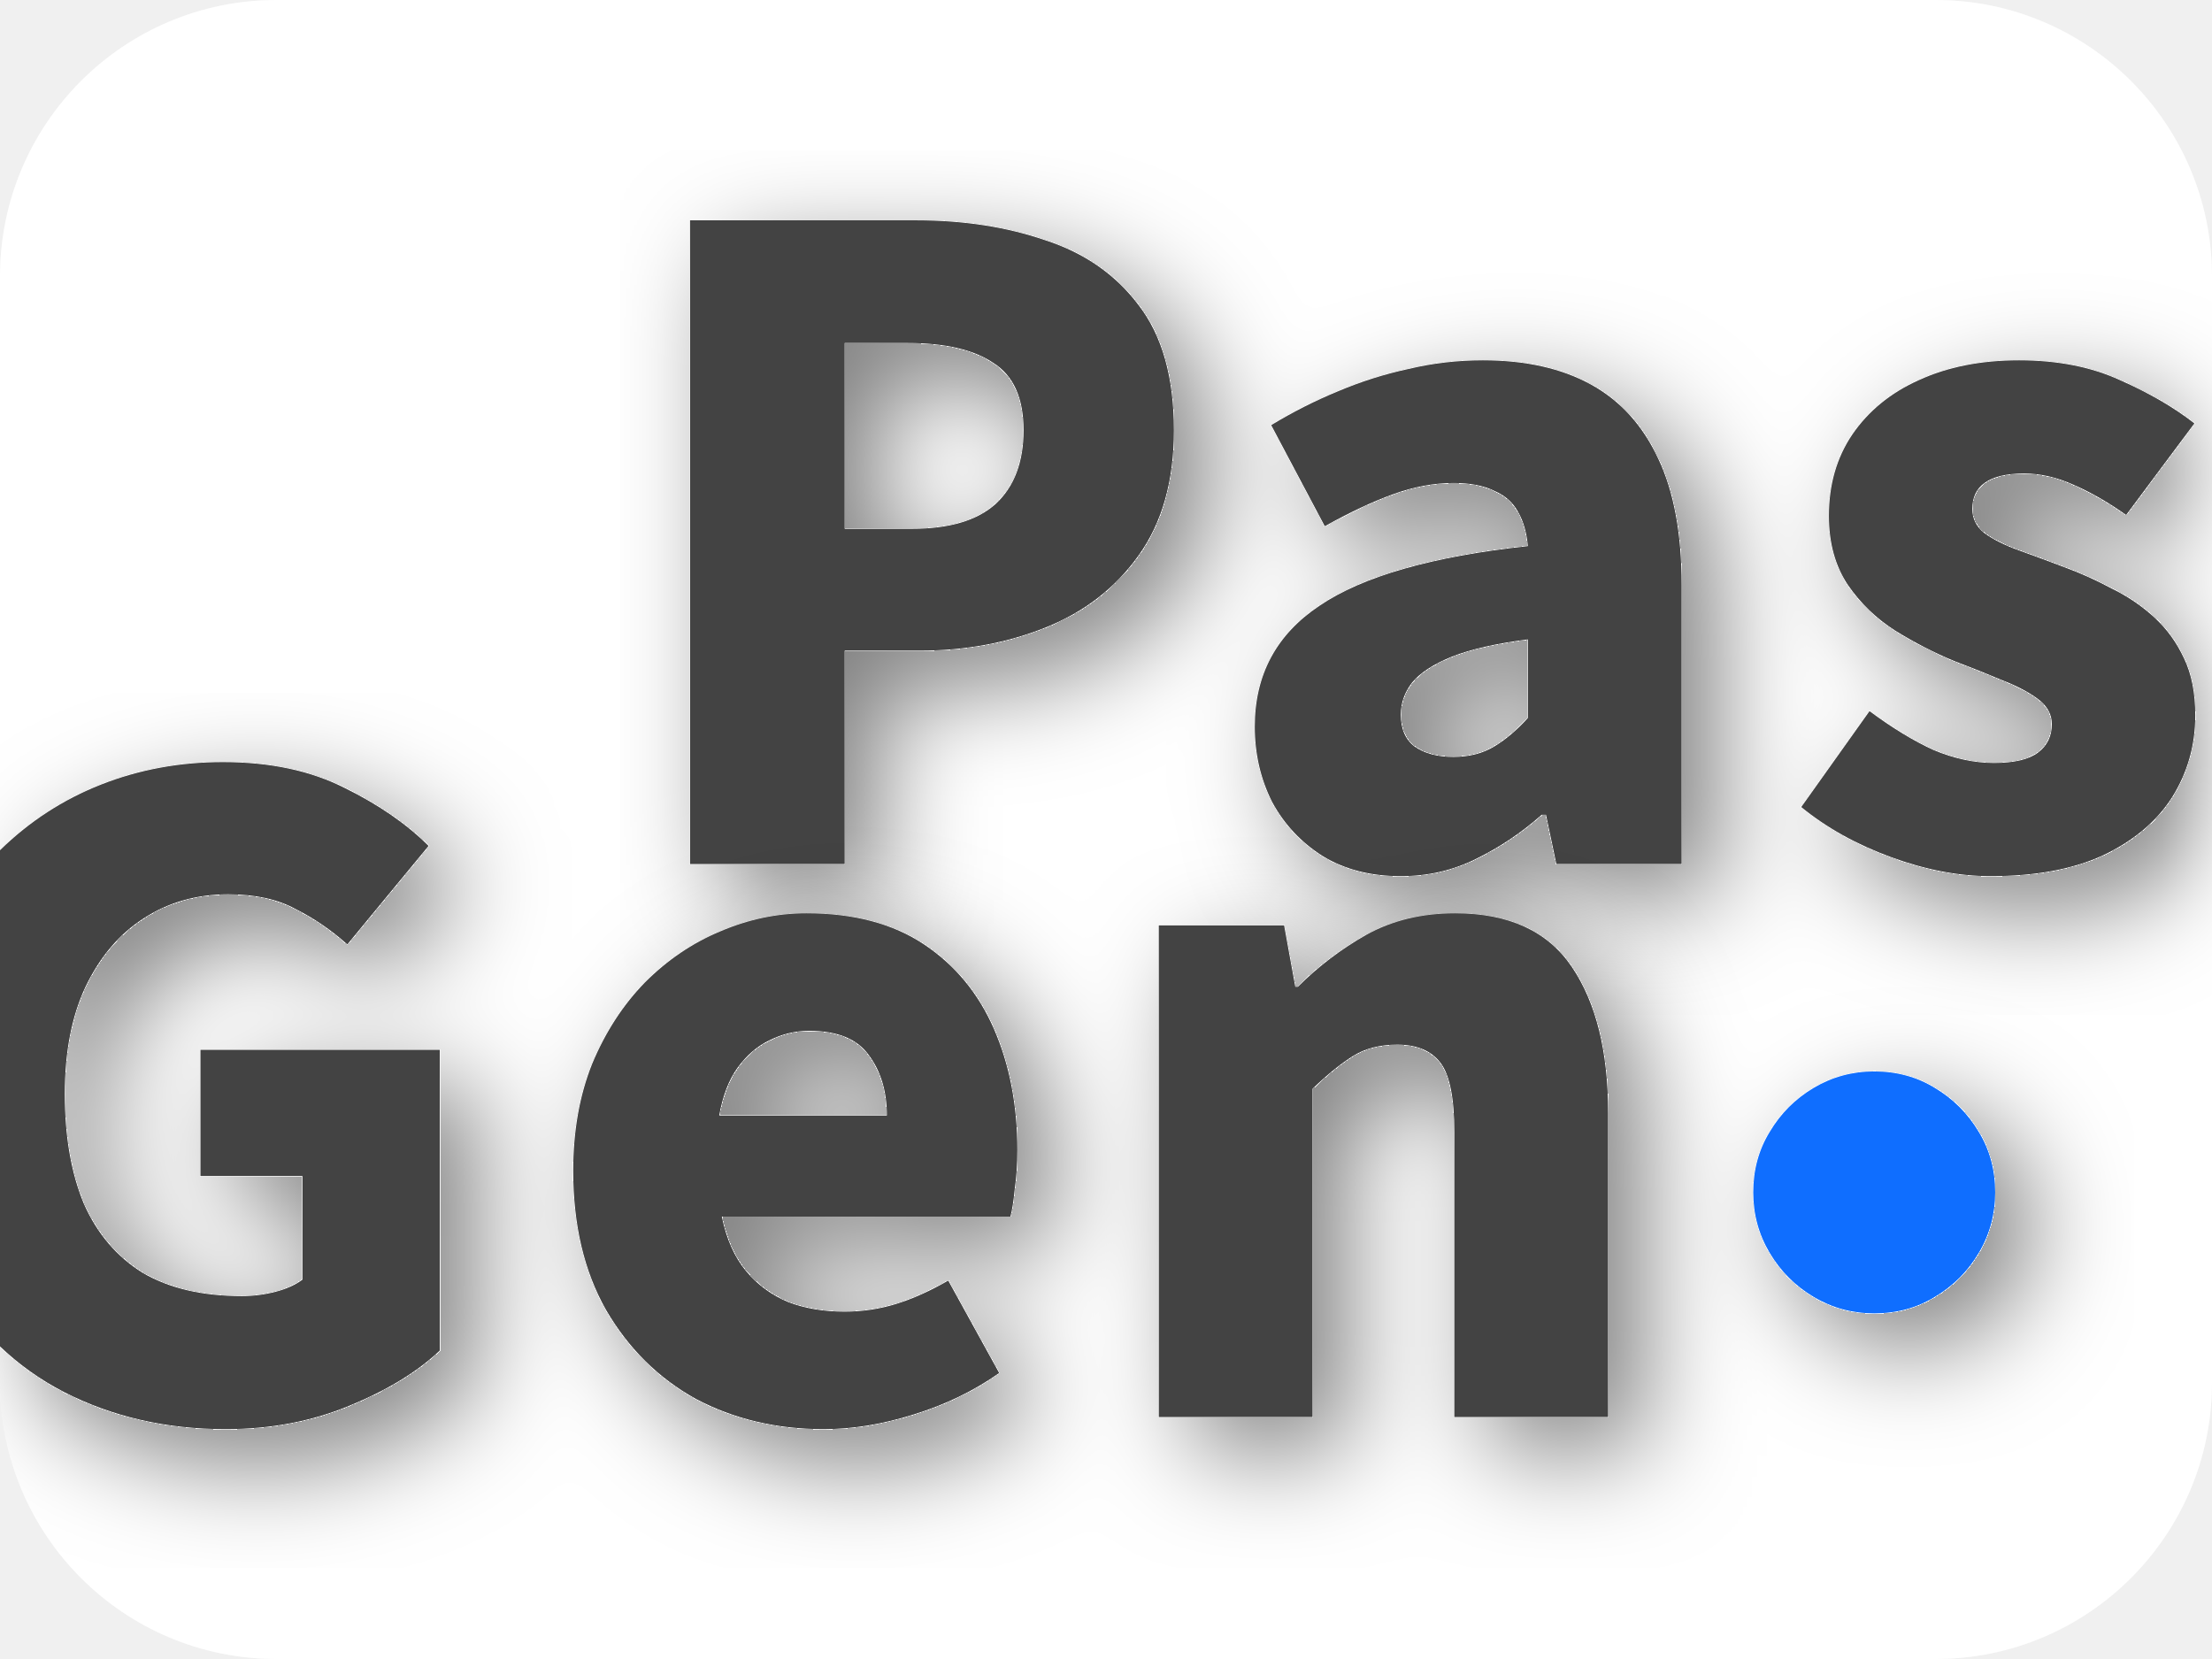
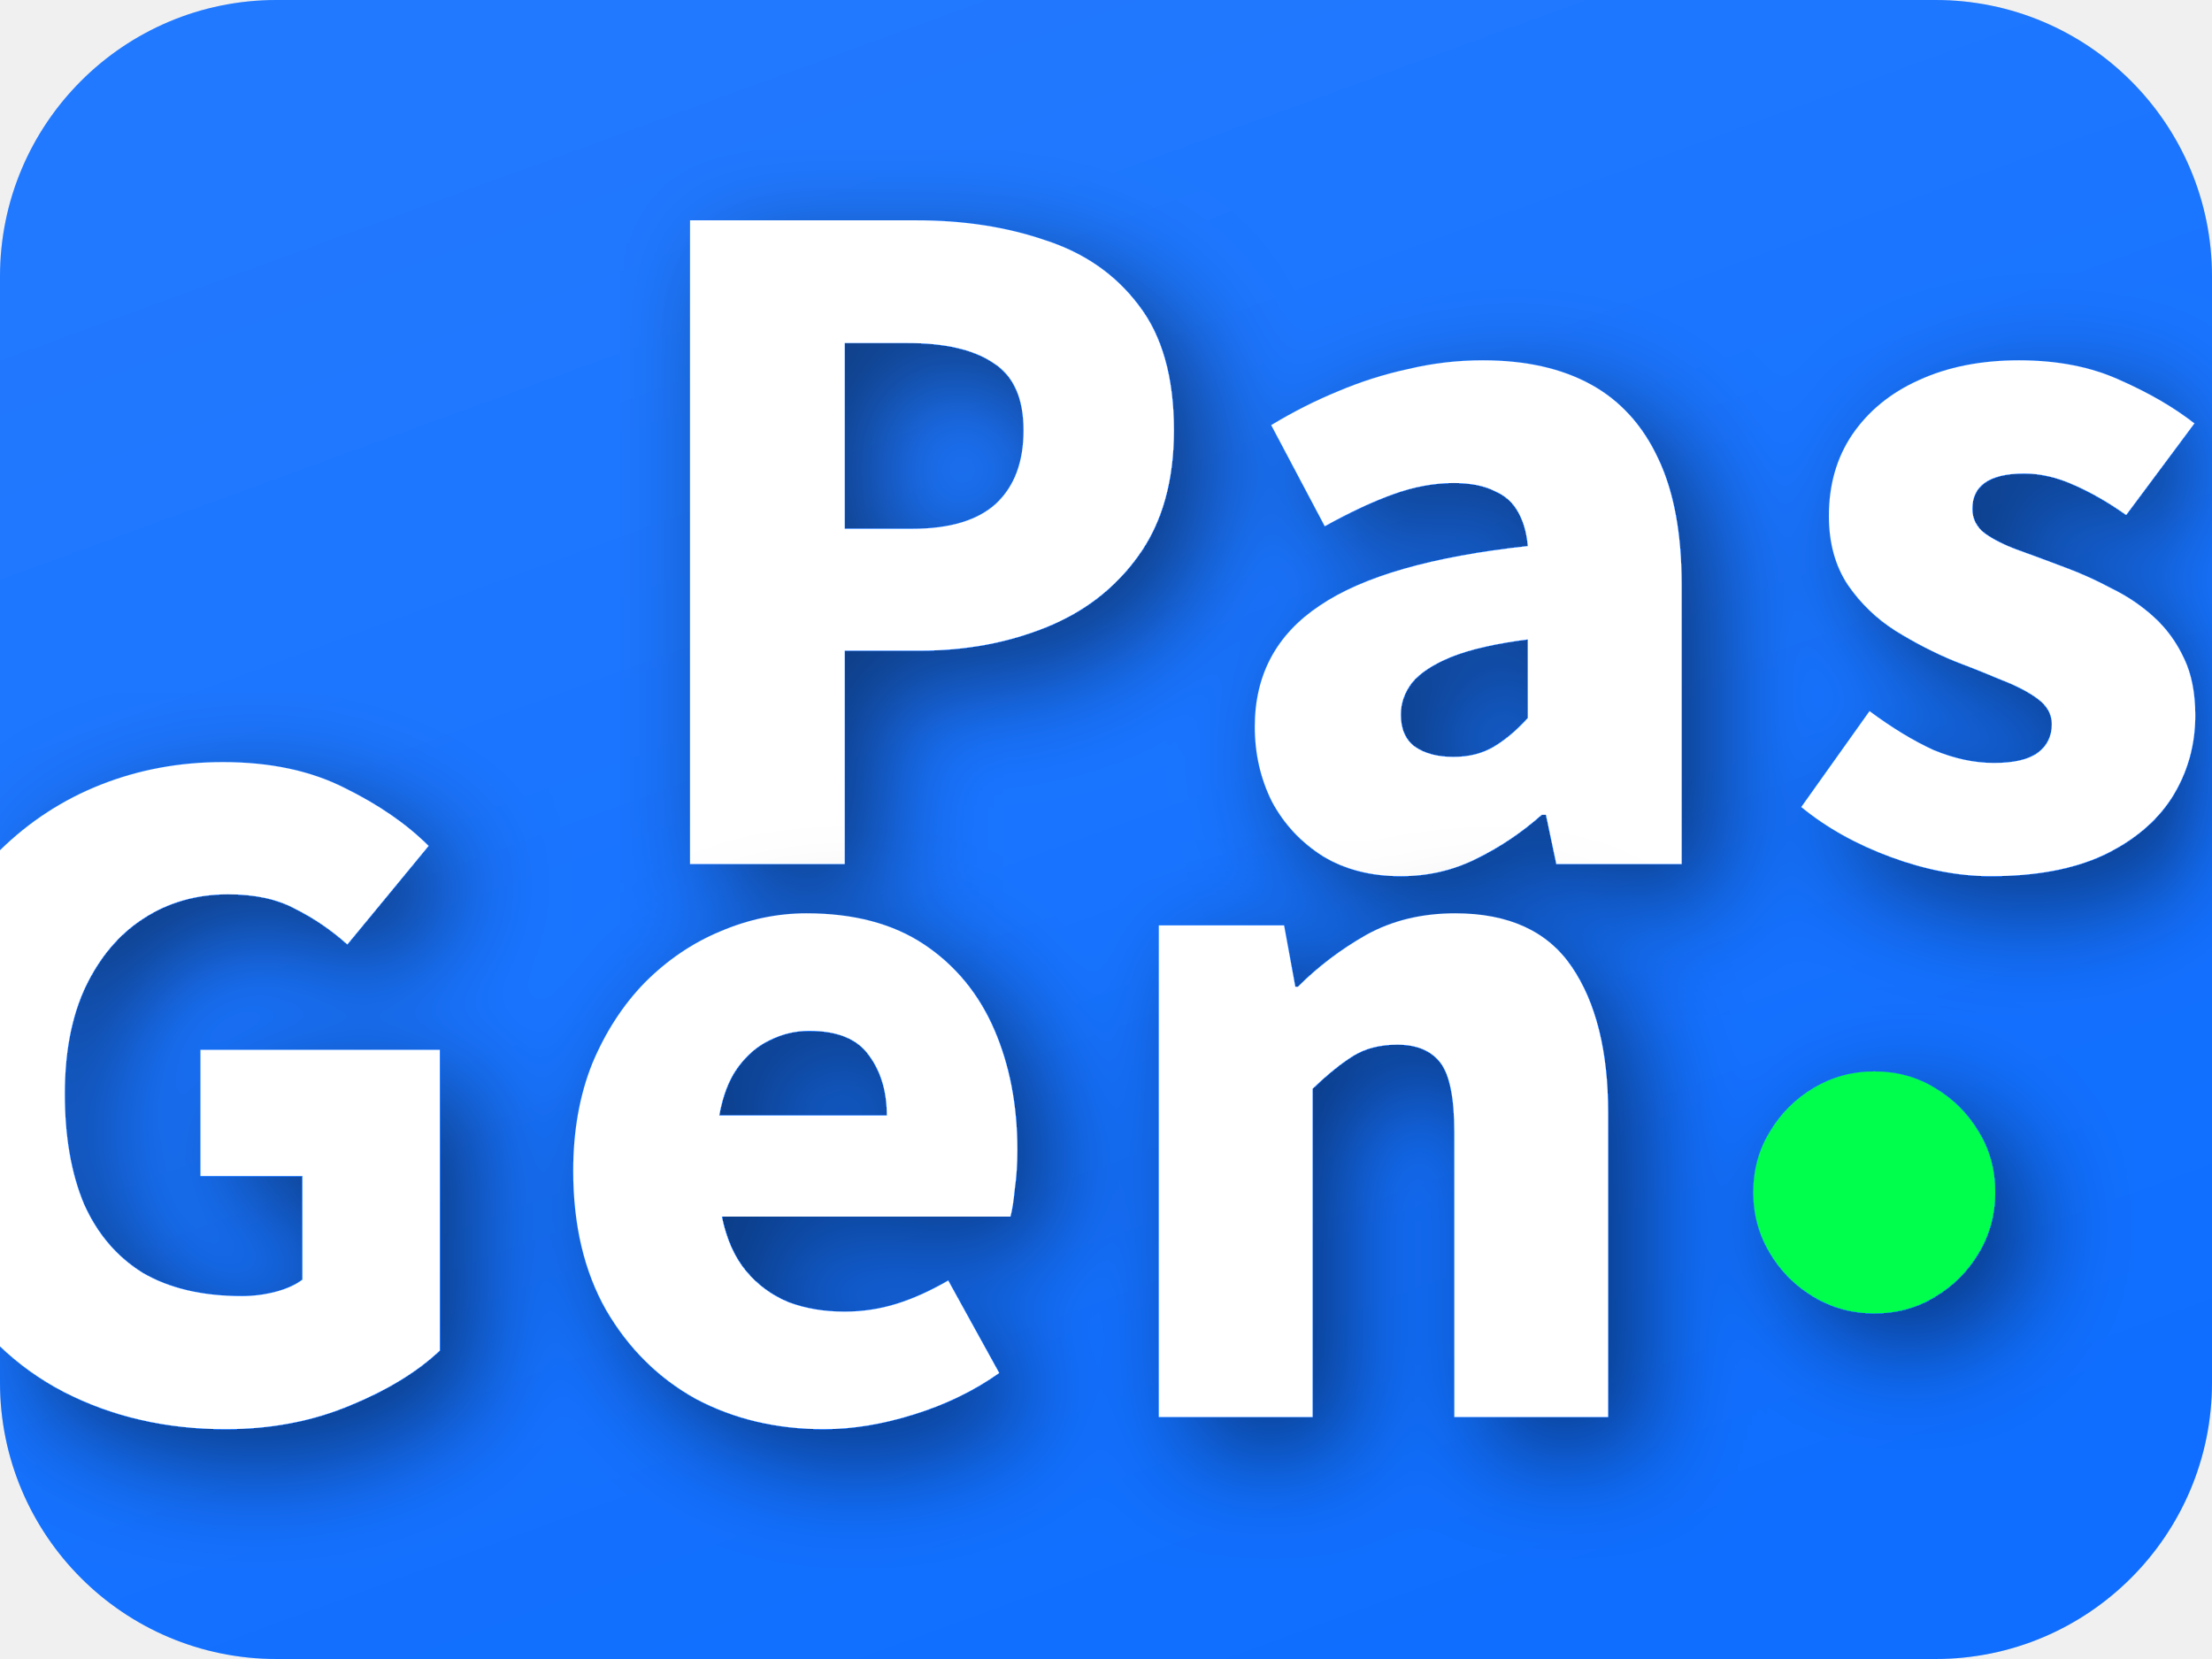
<svg xmlns="http://www.w3.org/2000/svg" width="64" height="48" viewBox="0 0 64 48" fill="none">
-   <g id="Frame 4" clip-path="url(#clip0_122_1725)">
-     <rect id="Background / soft spectral gradient" width="64" height="48" rx="8" fill="white" />
-     <rect id="Background / soft spectral gradient_2" width="64" height="48" rx="8" fill="white" fill-opacity="0.2" />
-     <mask id="mask0_122_1725" style="mask-type:luminance" maskUnits="userSpaceOnUse" x="0" y="0" width="64" height="48">
-       <rect id="åè§ç©å½¢èç" width="64" height="48" rx="8" fill="white" />
+   <g clip-path="url(#clip0_192_299)">
+     <rect width="64" height="48" rx="8" fill="url(#paint0_linear_192_299)" />
+     <rect width="64" height="48" rx="8" fill="#0F6EFF" fill-opacity="0.2" />
+     <mask id="mask0_192_299" style="mask-type:luminance" maskUnits="userSpaceOnUse" x="0" y="0" width="64" height="48">
+       <rect width="64" height="48" rx="8" fill="white" />
    </mask>
-     <g mask="url(#mask0_122_1725)">
-       <g id="Group 3">
-         <g id="Group 5" filter="url(#filter1_d_122_1725)">
-           <path id="25 / P" d="M19.965 25V6.375H26.515C27.882 6.375 29.124 6.567 30.24 6.95C31.374 7.317 32.274 7.942 32.94 8.825C33.624 9.708 33.965 10.917 33.965 12.45C33.965 13.917 33.624 15.125 32.94 16.075C32.274 17.008 31.382 17.7 30.265 18.15C29.149 18.6 27.932 18.825 26.615 18.825H24.44V25H19.965ZM24.44 15.3H26.39C27.474 15.3 28.282 15.058 28.815 14.575C29.349 14.075 29.615 13.367 29.615 12.45C29.615 11.517 29.324 10.867 28.74 10.5C28.174 10.117 27.349 9.925 26.265 9.925H24.44V15.3Z" fill="#434343" />
-           <path id="26 / a" d="M40.53 25.35C39.663 25.35 38.913 25.158 38.28 24.775C37.647 24.375 37.155 23.85 36.805 23.2C36.471 22.533 36.305 21.808 36.305 21.025C36.305 19.525 36.93 18.358 38.18 17.525C39.43 16.675 41.438 16.1 44.205 15.8C44.172 15.417 44.08 15.092 43.93 14.825C43.78 14.542 43.547 14.333 43.23 14.2C42.93 14.05 42.538 13.975 42.055 13.975C41.488 13.975 40.905 14.083 40.305 14.3C39.705 14.517 39.047 14.825 38.33 15.225L36.78 12.3C37.413 11.917 38.055 11.592 38.705 11.325C39.371 11.042 40.055 10.825 40.755 10.675C41.455 10.508 42.172 10.425 42.905 10.425C44.138 10.425 45.18 10.658 46.03 11.125C46.88 11.592 47.53 12.308 47.98 13.275C48.43 14.225 48.655 15.442 48.655 16.925V25H45.03L44.73 23.575H44.605C44.022 24.092 43.388 24.517 42.705 24.85C42.038 25.183 41.313 25.35 40.53 25.35ZM42.055 21.9C42.505 21.9 42.897 21.8 43.23 21.6C43.563 21.4 43.888 21.125 44.205 20.775V18.5C43.288 18.617 42.555 18.783 42.005 19C41.471 19.217 41.088 19.467 40.855 19.75C40.638 20.033 40.53 20.342 40.53 20.675C40.53 21.092 40.663 21.4 40.93 21.6C41.213 21.8 41.588 21.9 42.055 21.9Z" fill="#434343" />
-           <path id="27 / s" d="M57.591 25.35C56.674 25.35 55.716 25.167 54.716 24.8C53.716 24.433 52.849 23.95 52.116 23.35L54.091 20.575C54.741 21.058 55.358 21.433 55.941 21.7C56.541 21.95 57.124 22.075 57.691 22.075C58.274 22.075 58.699 21.975 58.966 21.775C59.233 21.575 59.366 21.3 59.366 20.95C59.366 20.667 59.233 20.425 58.966 20.225C58.699 20.025 58.349 19.842 57.916 19.675C57.483 19.492 57.024 19.308 56.541 19.125C55.974 18.892 55.408 18.6 54.841 18.25C54.291 17.9 53.833 17.458 53.466 16.925C53.099 16.375 52.916 15.708 52.916 14.925C52.916 14.025 53.141 13.242 53.591 12.575C54.058 11.892 54.699 11.367 55.516 11C56.349 10.617 57.316 10.425 58.416 10.425C59.533 10.425 60.508 10.617 61.341 11C62.174 11.367 62.891 11.783 63.491 12.25L61.516 14.9C60.999 14.533 60.491 14.242 59.991 14.025C59.508 13.808 59.033 13.7 58.566 13.7C58.049 13.7 57.666 13.792 57.416 13.975C57.183 14.142 57.066 14.392 57.066 14.725C57.066 15.008 57.183 15.242 57.416 15.425C57.666 15.608 57.999 15.775 58.416 15.925C58.833 16.075 59.283 16.242 59.766 16.425C60.216 16.592 60.658 16.792 61.091 17.025C61.541 17.242 61.949 17.517 62.316 17.85C62.683 18.183 62.974 18.583 63.191 19.05C63.408 19.5 63.516 20.05 63.516 20.7C63.516 21.567 63.291 22.358 62.841 23.075C62.391 23.775 61.724 24.333 60.841 24.75C59.974 25.15 58.891 25.35 57.591 25.35Z" fill="#434343" />
-         </g>
-         <g id="Group 4" filter="url(#filter2_d_122_1725)">
-           <path id="30 / G" d="M6.525 41.35C4.808 41.35 3.25 40.992 1.85 40.275C0.467 39.558 -0.642 38.492 -1.475 37.075C-2.292 35.658 -2.7 33.9 -2.7 31.8C-2.7 30.25 -2.458 28.875 -1.975 27.675C-1.492 26.458 -0.833 25.433 2.83122e-07 24.6C0.85 23.767 1.825 23.133 2.925 22.7C4.025 22.267 5.2 22.05 6.45 22.05C7.817 22.05 8.992 22.3 9.975 22.8C10.958 23.283 11.767 23.842 12.4 24.475L10.05 27.325C9.583 26.908 9.083 26.567 8.55 26.3C8.033 26.017 7.383 25.875 6.6 25.875C5.683 25.875 4.867 26.108 4.15 26.575C3.45 27.025 2.892 27.683 2.475 28.55C2.075 29.4 1.875 30.433 1.875 31.65C1.875 32.883 2.058 33.942 2.425 34.825C2.808 35.692 3.375 36.358 4.125 36.825C4.892 37.275 5.85 37.5 7 37.5C7.333 37.5 7.658 37.458 7.975 37.375C8.292 37.292 8.55 37.175 8.75 37.025V34.025H5.8V30.375H12.725V39.075C12.075 39.692 11.2 40.225 10.1 40.675C9.017 41.125 7.825 41.35 6.525 41.35Z" fill="#434343" />
-           <path id="31 / e" d="M23.835 41.35C22.468 41.35 21.235 41.058 20.135 40.475C19.052 39.875 18.185 39.017 17.535 37.9C16.902 36.783 16.585 35.442 16.585 33.875C16.585 32.725 16.768 31.692 17.135 30.775C17.518 29.858 18.027 29.075 18.66 28.425C19.31 27.775 20.035 27.283 20.835 26.95C21.652 26.6 22.485 26.425 23.335 26.425C24.702 26.425 25.835 26.725 26.735 27.325C27.635 27.925 28.31 28.742 28.76 29.775C29.21 30.808 29.435 31.975 29.435 33.275C29.435 33.675 29.41 34.05 29.36 34.4C29.327 34.75 29.285 35.017 29.235 35.2H20.885C21.018 35.85 21.252 36.375 21.585 36.775C21.918 37.175 22.327 37.475 22.81 37.675C23.293 37.858 23.835 37.95 24.435 37.95C24.952 37.95 25.452 37.875 25.935 37.725C26.418 37.575 26.918 37.35 27.435 37.05L28.91 39.725C28.177 40.242 27.352 40.642 26.435 40.925C25.535 41.208 24.668 41.35 23.835 41.35ZM20.81 32.275H25.66C25.66 31.575 25.485 30.992 25.135 30.525C24.802 30.058 24.227 29.825 23.41 29.825C23.01 29.825 22.627 29.917 22.26 30.1C21.91 30.267 21.602 30.533 21.335 30.9C21.085 31.25 20.91 31.708 20.81 32.275Z" fill="#434343" />
-           <path id="32 / n" d="M33.528 41V26.775H37.153L37.477 28.55H37.553C38.136 27.967 38.794 27.467 39.528 27.05C40.278 26.633 41.136 26.425 42.102 26.425C43.653 26.425 44.778 26.942 45.477 27.975C46.178 29.008 46.528 30.417 46.528 32.2V41H42.078V32.75C42.078 31.767 41.944 31.1 41.678 30.75C41.411 30.4 40.994 30.225 40.428 30.225C39.928 30.225 39.502 30.333 39.153 30.55C38.803 30.767 38.411 31.083 37.977 31.5V41H33.528Z" fill="#434343" />
-           <path id="32 / n_2" d="M54.227 31C54.877 31 55.461 31.158 55.977 31.475C56.511 31.792 56.936 32.217 57.252 32.75C57.569 33.267 57.727 33.85 57.727 34.5C57.727 35.133 57.569 35.717 57.252 36.25C56.936 36.783 56.511 37.208 55.977 37.525C55.461 37.842 54.877 38 54.227 38C53.594 38 53.011 37.842 52.477 37.525C51.944 37.208 51.519 36.783 51.203 36.25C50.886 35.717 50.727 35.133 50.727 34.5C50.727 33.85 50.886 33.267 51.203 32.75C51.519 32.217 51.944 31.792 52.477 31.475C53.011 31.158 53.594 31 54.227 31Z" fill="#0F6EFF" />
-         </g>
+     <g mask="url(#mask0_192_299)">
+       <g filter="url(#filter1_d_192_299)">
+         <path d="M19.965 25V6.375H26.515C27.882 6.375 29.124 6.567 30.24 6.95C31.374 7.317 32.274 7.942 32.94 8.825C33.624 9.708 33.965 10.917 33.965 12.45C33.965 13.917 33.624 15.125 32.94 16.075C32.274 17.008 31.382 17.7 30.265 18.15C29.149 18.6 27.932 18.825 26.615 18.825H24.44V25H19.965ZM24.44 15.3H26.39C27.474 15.3 28.282 15.058 28.815 14.575C29.349 14.075 29.615 13.367 29.615 12.45C29.615 11.517 29.324 10.867 28.74 10.5C28.174 10.117 27.349 9.925 26.265 9.925H24.44V15.3Z" fill="white" />
+         <path d="M40.53 25.35C39.663 25.35 38.913 25.158 38.28 24.775C37.647 24.375 37.155 23.85 36.805 23.2C36.471 22.533 36.305 21.808 36.305 21.025C36.305 19.525 36.93 18.358 38.18 17.525C39.43 16.675 41.438 16.1 44.205 15.8C44.172 15.417 44.08 15.092 43.93 14.825C43.78 14.542 43.547 14.333 43.23 14.2C42.93 14.05 42.538 13.975 42.055 13.975C41.488 13.975 40.905 14.083 40.305 14.3C39.705 14.517 39.047 14.825 38.33 15.225L36.78 12.3C37.413 11.917 38.055 11.592 38.705 11.325C39.371 11.042 40.055 10.825 40.755 10.675C41.455 10.508 42.172 10.425 42.905 10.425C44.138 10.425 45.18 10.658 46.03 11.125C46.88 11.592 47.53 12.308 47.98 13.275C48.43 14.225 48.655 15.442 48.655 16.925V25H45.03L44.73 23.575H44.605C44.022 24.092 43.388 24.517 42.705 24.85C42.038 25.183 41.313 25.35 40.53 25.35ZM42.055 21.9C42.505 21.9 42.897 21.8 43.23 21.6C43.563 21.4 43.888 21.125 44.205 20.775V18.5C43.288 18.617 42.555 18.783 42.005 19C41.471 19.217 41.088 19.467 40.855 19.75C40.638 20.033 40.53 20.342 40.53 20.675C40.53 21.092 40.663 21.4 40.93 21.6C41.213 21.8 41.588 21.9 42.055 21.9Z" fill="white" />
+         <path d="M57.591 25.35C56.674 25.35 55.716 25.167 54.716 24.8C53.716 24.433 52.849 23.95 52.116 23.35L54.091 20.575C54.741 21.058 55.358 21.433 55.941 21.7C56.541 21.95 57.124 22.075 57.691 22.075C58.274 22.075 58.699 21.975 58.966 21.775C59.233 21.575 59.366 21.3 59.366 20.95C59.366 20.667 59.233 20.425 58.966 20.225C58.699 20.025 58.349 19.842 57.916 19.675C57.483 19.492 57.024 19.308 56.541 19.125C55.974 18.892 55.408 18.6 54.841 18.25C54.291 17.9 53.833 17.458 53.466 16.925C53.099 16.375 52.916 15.708 52.916 14.925C52.916 14.025 53.141 13.242 53.591 12.575C54.058 11.892 54.699 11.367 55.516 11C56.349 10.617 57.316 10.425 58.416 10.425C59.533 10.425 60.508 10.617 61.341 11C62.174 11.367 62.891 11.783 63.491 12.25L61.516 14.9C60.999 14.533 60.491 14.242 59.991 14.025C59.508 13.808 59.033 13.7 58.566 13.7C58.049 13.7 57.666 13.792 57.416 13.975C57.183 14.142 57.066 14.392 57.066 14.725C57.066 15.008 57.183 15.242 57.416 15.425C57.666 15.608 57.999 15.775 58.416 15.925C58.833 16.075 59.283 16.242 59.766 16.425C60.216 16.592 60.658 16.792 61.091 17.025C61.541 17.242 61.949 17.517 62.316 17.85C62.683 18.183 62.974 18.583 63.191 19.05C63.408 19.5 63.516 20.05 63.516 20.7C63.516 21.567 63.291 22.358 62.841 23.075C62.391 23.775 61.724 24.333 60.841 24.75C59.974 25.15 58.891 25.35 57.591 25.35Z" fill="white" />
+       </g>
+       <g filter="url(#filter2_d_192_299)">
+         <path d="M6.525 41.35C4.808 41.35 3.25 40.992 1.85 40.275C0.467 39.558 -0.642 38.492 -1.475 37.075C-2.292 35.658 -2.7 33.9 -2.7 31.8C-2.7 30.25 -2.458 28.875 -1.975 27.675C-1.492 26.458 -0.833 25.433 2.83122e-07 24.6C0.85 23.767 1.825 23.133 2.925 22.7C4.025 22.267 5.2 22.05 6.45 22.05C7.817 22.05 8.992 22.3 9.975 22.8C10.958 23.283 11.767 23.842 12.4 24.475L10.05 27.325C9.583 26.908 9.083 26.567 8.55 26.3C8.033 26.017 7.383 25.875 6.6 25.875C5.683 25.875 4.867 26.108 4.15 26.575C3.45 27.025 2.892 27.683 2.475 28.55C2.075 29.4 1.875 30.433 1.875 31.65C1.875 32.883 2.058 33.942 2.425 34.825C2.808 35.692 3.375 36.358 4.125 36.825C4.892 37.275 5.85 37.5 7 37.5C7.333 37.5 7.658 37.458 7.975 37.375C8.292 37.292 8.55 37.175 8.75 37.025V34.025H5.8V30.375H12.725V39.075C12.075 39.692 11.2 40.225 10.1 40.675C9.017 41.125 7.825 41.35 6.525 41.35Z" fill="white" />
+         <path d="M23.835 41.35C22.468 41.35 21.235 41.058 20.135 40.475C19.052 39.875 18.185 39.017 17.535 37.9C16.902 36.783 16.585 35.442 16.585 33.875C16.585 32.725 16.768 31.692 17.135 30.775C17.518 29.858 18.027 29.075 18.66 28.425C19.31 27.775 20.035 27.283 20.835 26.95C21.652 26.6 22.485 26.425 23.335 26.425C24.702 26.425 25.835 26.725 26.735 27.325C27.635 27.925 28.31 28.742 28.76 29.775C29.21 30.808 29.435 31.975 29.435 33.275C29.435 33.675 29.41 34.05 29.36 34.4C29.327 34.75 29.285 35.017 29.235 35.2H20.885C21.018 35.85 21.252 36.375 21.585 36.775C21.918 37.175 22.327 37.475 22.81 37.675C23.293 37.858 23.835 37.95 24.435 37.95C24.952 37.95 25.452 37.875 25.935 37.725C26.418 37.575 26.918 37.35 27.435 37.05L28.91 39.725C28.177 40.242 27.352 40.642 26.435 40.925C25.535 41.208 24.668 41.35 23.835 41.35ZM20.81 32.275H25.66C25.66 31.575 25.485 30.992 25.135 30.525C24.802 30.058 24.227 29.825 23.41 29.825C23.01 29.825 22.627 29.917 22.26 30.1C21.91 30.267 21.602 30.533 21.335 30.9C21.085 31.25 20.91 31.708 20.81 32.275Z" fill="white" />
+         <path d="M33.528 41V26.775H37.153L37.477 28.55H37.553C38.136 27.967 38.794 27.467 39.528 27.05C40.278 26.633 41.136 26.425 42.102 26.425C43.653 26.425 44.778 26.942 45.477 27.975C46.178 29.008 46.528 30.417 46.528 32.2V41H42.078V32.75C42.078 31.767 41.944 31.1 41.678 30.75C41.411 30.4 40.994 30.225 40.428 30.225C39.928 30.225 39.502 30.333 39.153 30.55C38.803 30.767 38.411 31.083 37.977 31.5V41H33.528Z" fill="white" />
+         <path d="M54.227 31C54.877 31 55.461 31.158 55.977 31.475C56.511 31.792 56.936 32.217 57.252 32.75C57.569 33.267 57.727 33.85 57.727 34.5C57.727 35.133 57.569 35.717 57.252 36.25C56.936 36.783 56.511 37.208 55.977 37.525C55.461 37.842 54.877 38 54.227 38C53.594 38 53.011 37.842 52.477 37.525C51.944 37.208 51.519 36.783 51.203 36.25C50.886 35.717 50.727 35.133 50.727 34.5C50.727 33.85 50.886 33.267 51.203 32.75C51.519 32.217 51.944 31.792 52.477 31.475C53.011 31.158 53.594 31 54.227 31Z" fill="#00FF4D" />
      </g>
    </g>
  </g>
  <defs>
-     <filter id="filter1_d_122_1725" x="17.965" y="4.375" width="69.545" height="24.975" filterUnits="userSpaceOnUse" color-interpolation-filters="sRGB">
+     <filter id="filter1_d_192_299" x="17.965" y="4.375" width="69.545" height="24.975" filterUnits="userSpaceOnUse" color-interpolation-filters="sRGB">
      <feFlood flood-opacity="0" result="BackgroundImageFix" />
      <feColorMatrix in="SourceAlpha" type="matrix" values="0 0 0 0 0 0 0 0 0 0 0 0 0 0 0 0 0 0 127 0" result="hardAlpha" />
      <feOffset dx="1" dy="1" />
      <feGaussianBlur stdDeviation="1.5" />
      <feComposite in2="hardAlpha" operator="out" />
      <feColorMatrix type="matrix" values="0 0 0 0 0 0 0 0 0 0 0 0 0 0 0 0 0 0 0.5 0" />
-       <feBlend mode="normal" in2="BackgroundImageFix" result="effect1_dropShadow_122_1725" />
-       <feBlend mode="normal" in="SourceGraphic" in2="effect1_dropShadow_122_1725" result="shape" />
+       <feBlend mode="normal" in2="BackgroundImageFix" result="effect1_dropShadow_192_299" />
+       <feBlend mode="normal" in="SourceGraphic" in2="effect1_dropShadow_192_299" result="shape" />
    </filter>
-     <filter id="filter2_d_122_1725" x="-4.7" y="20.05" width="66.427" height="25.3" filterUnits="userSpaceOnUse" color-interpolation-filters="sRGB">
+     <filter id="filter2_d_192_299" x="-4.7" y="20.05" width="66.427" height="25.3" filterUnits="userSpaceOnUse" color-interpolation-filters="sRGB">
      <feFlood flood-opacity="0" result="BackgroundImageFix" />
      <feColorMatrix in="SourceAlpha" type="matrix" values="0 0 0 0 0 0 0 0 0 0 0 0 0 0 0 0 0 0 127 0" result="hardAlpha" />
      <feOffset dx="1" dy="1" />
      <feGaussianBlur stdDeviation="1.5" />
      <feComposite in2="hardAlpha" operator="out" />
      <feColorMatrix type="matrix" values="0 0 0 0 0 0 0 0 0 0 0 0 0 0 0 0 0 0 0.5 0" />
-       <feBlend mode="normal" in2="BackgroundImageFix" result="effect1_dropShadow_122_1725" />
-       <feBlend mode="normal" in="SourceGraphic" in2="effect1_dropShadow_122_1725" result="shape" />
+       <feBlend mode="normal" in2="BackgroundImageFix" result="effect1_dropShadow_192_299" />
+       <feBlend mode="normal" in="SourceGraphic" in2="effect1_dropShadow_192_299" result="shape" />
    </filter>
-     <clipPath id="clip0_122_1725">
+     <linearGradient id="paint0_linear_192_299" x1="23.23" y1="3.64162e-07" x2="40.77" y2="48" gradientUnits="userSpaceOnUse">
+       <stop stop-color="#267CFF" />
+       <stop offset="1" stop-color="#0F6EFF" />
+     </linearGradient>
+     <clipPath id="clip0_192_299">
      <rect width="64" height="48" fill="white" />
    </clipPath>
  </defs>
</svg>
